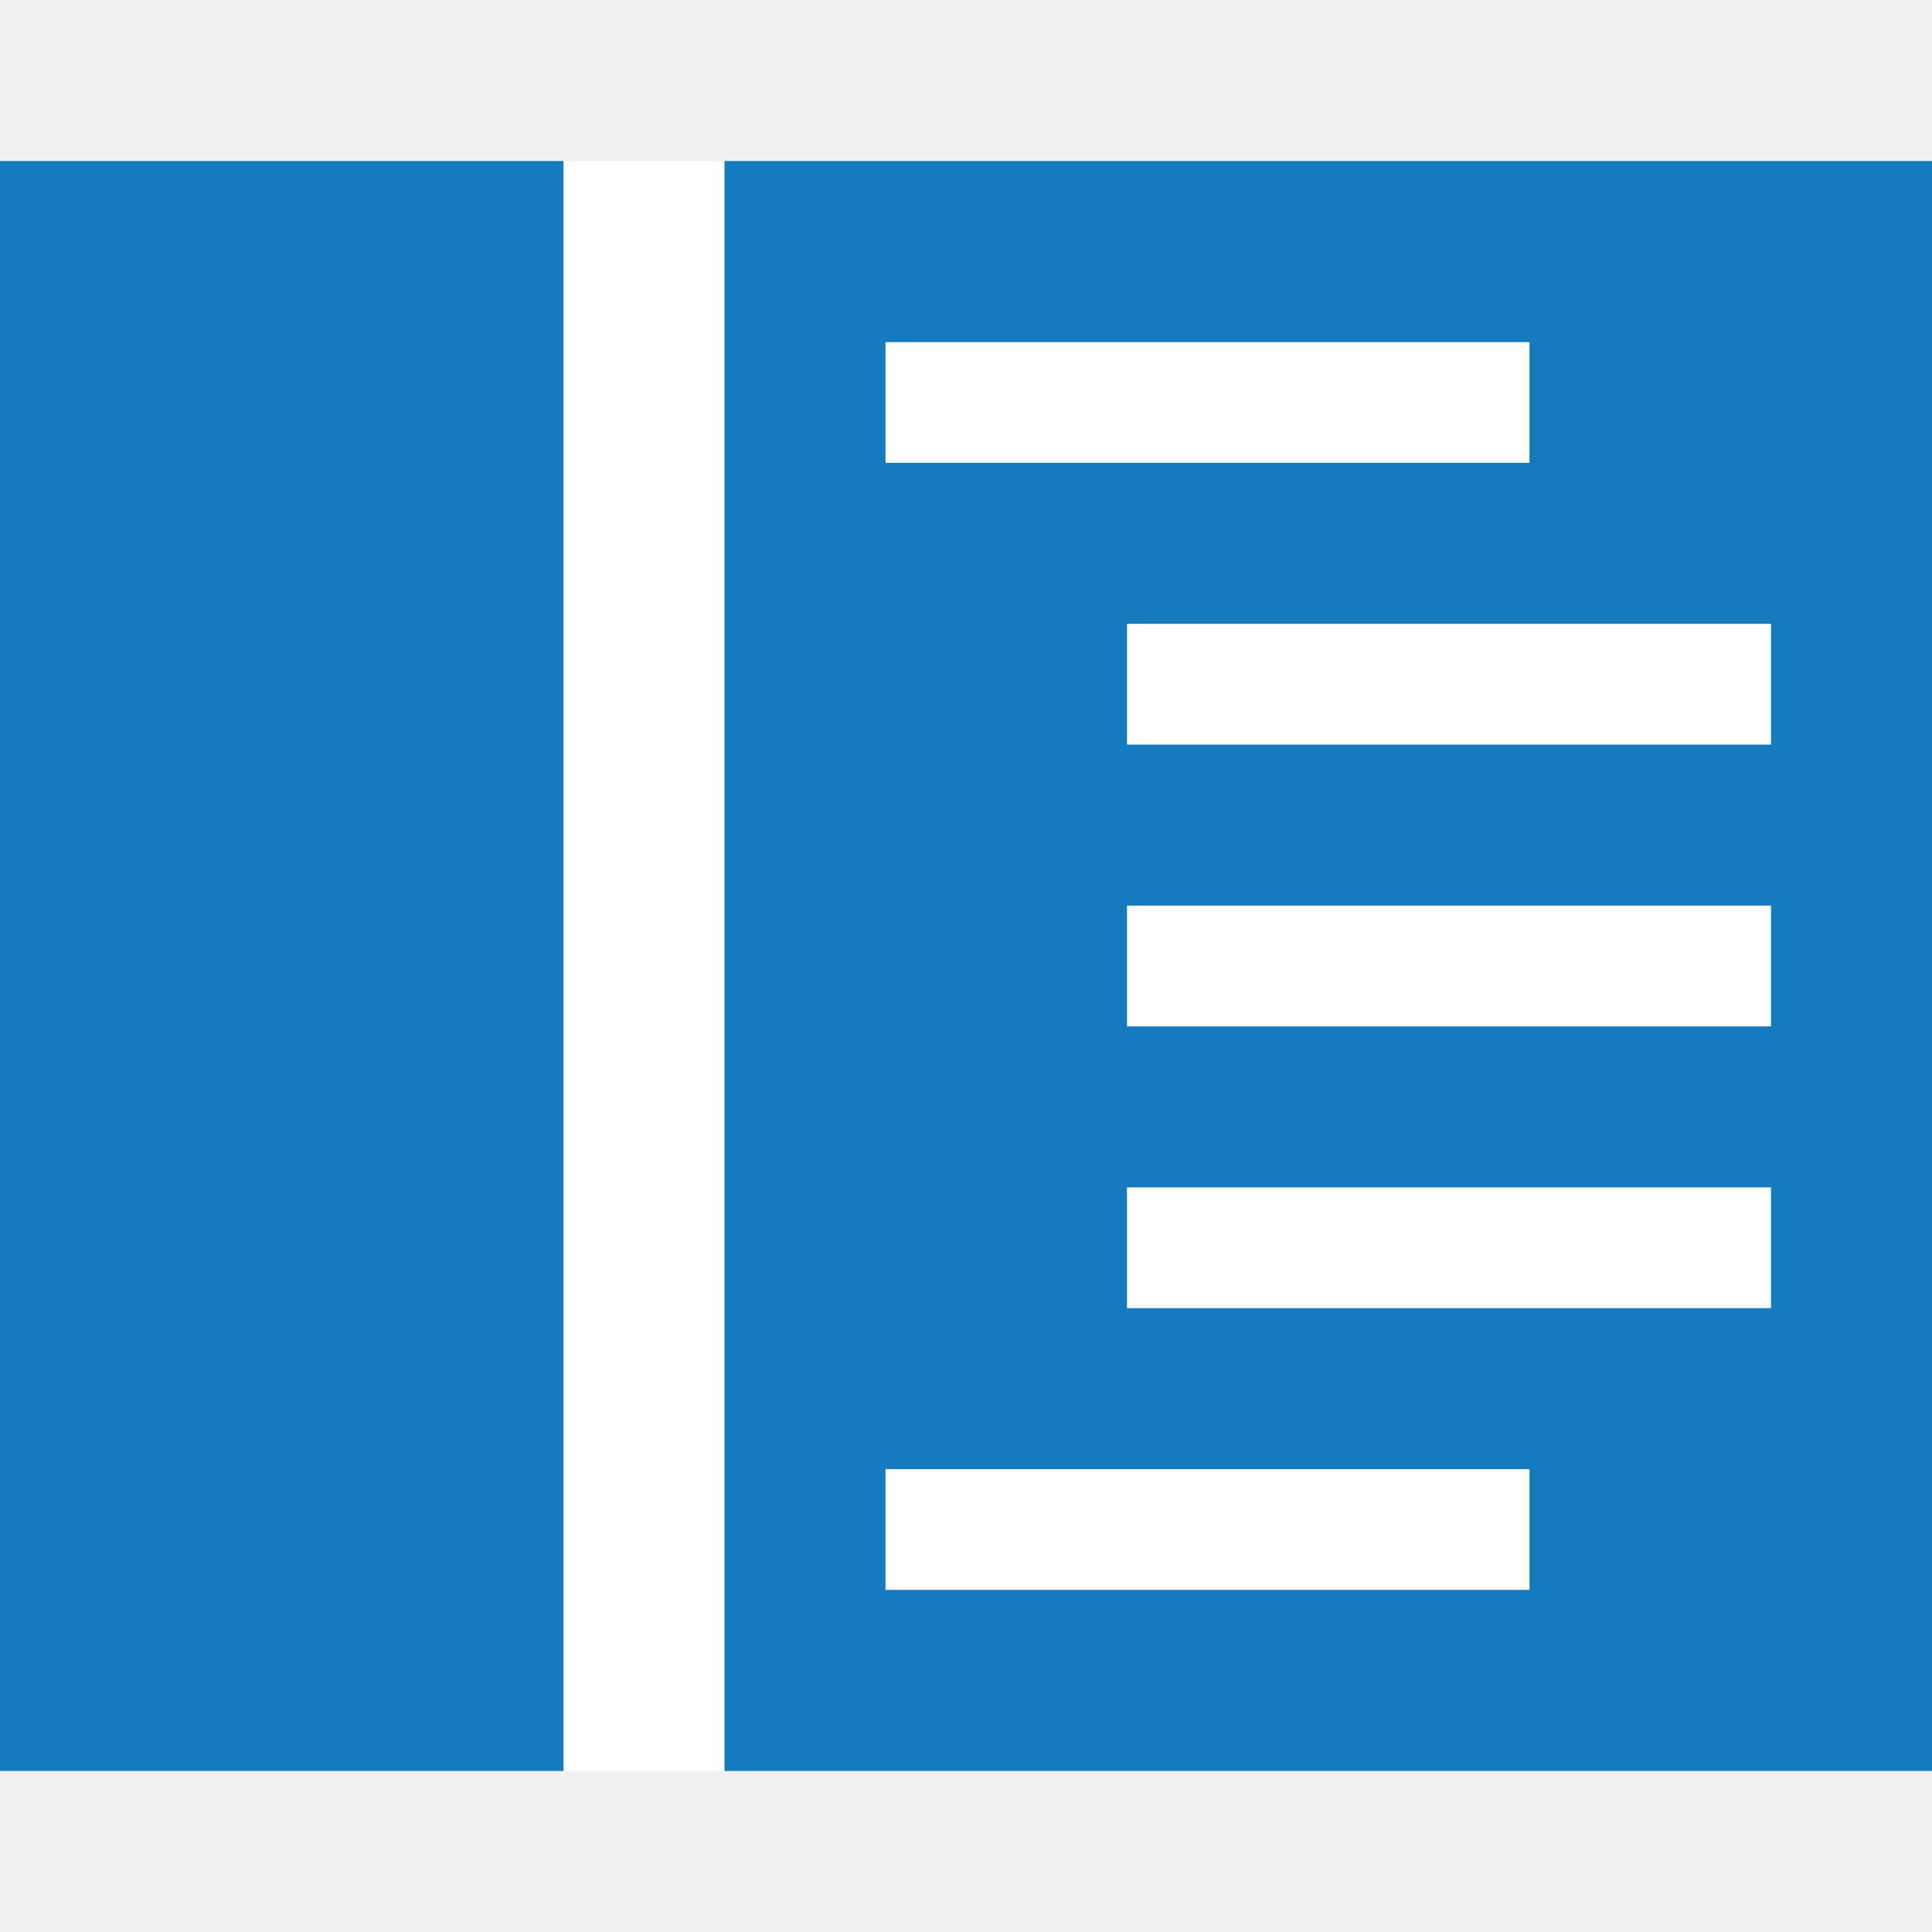
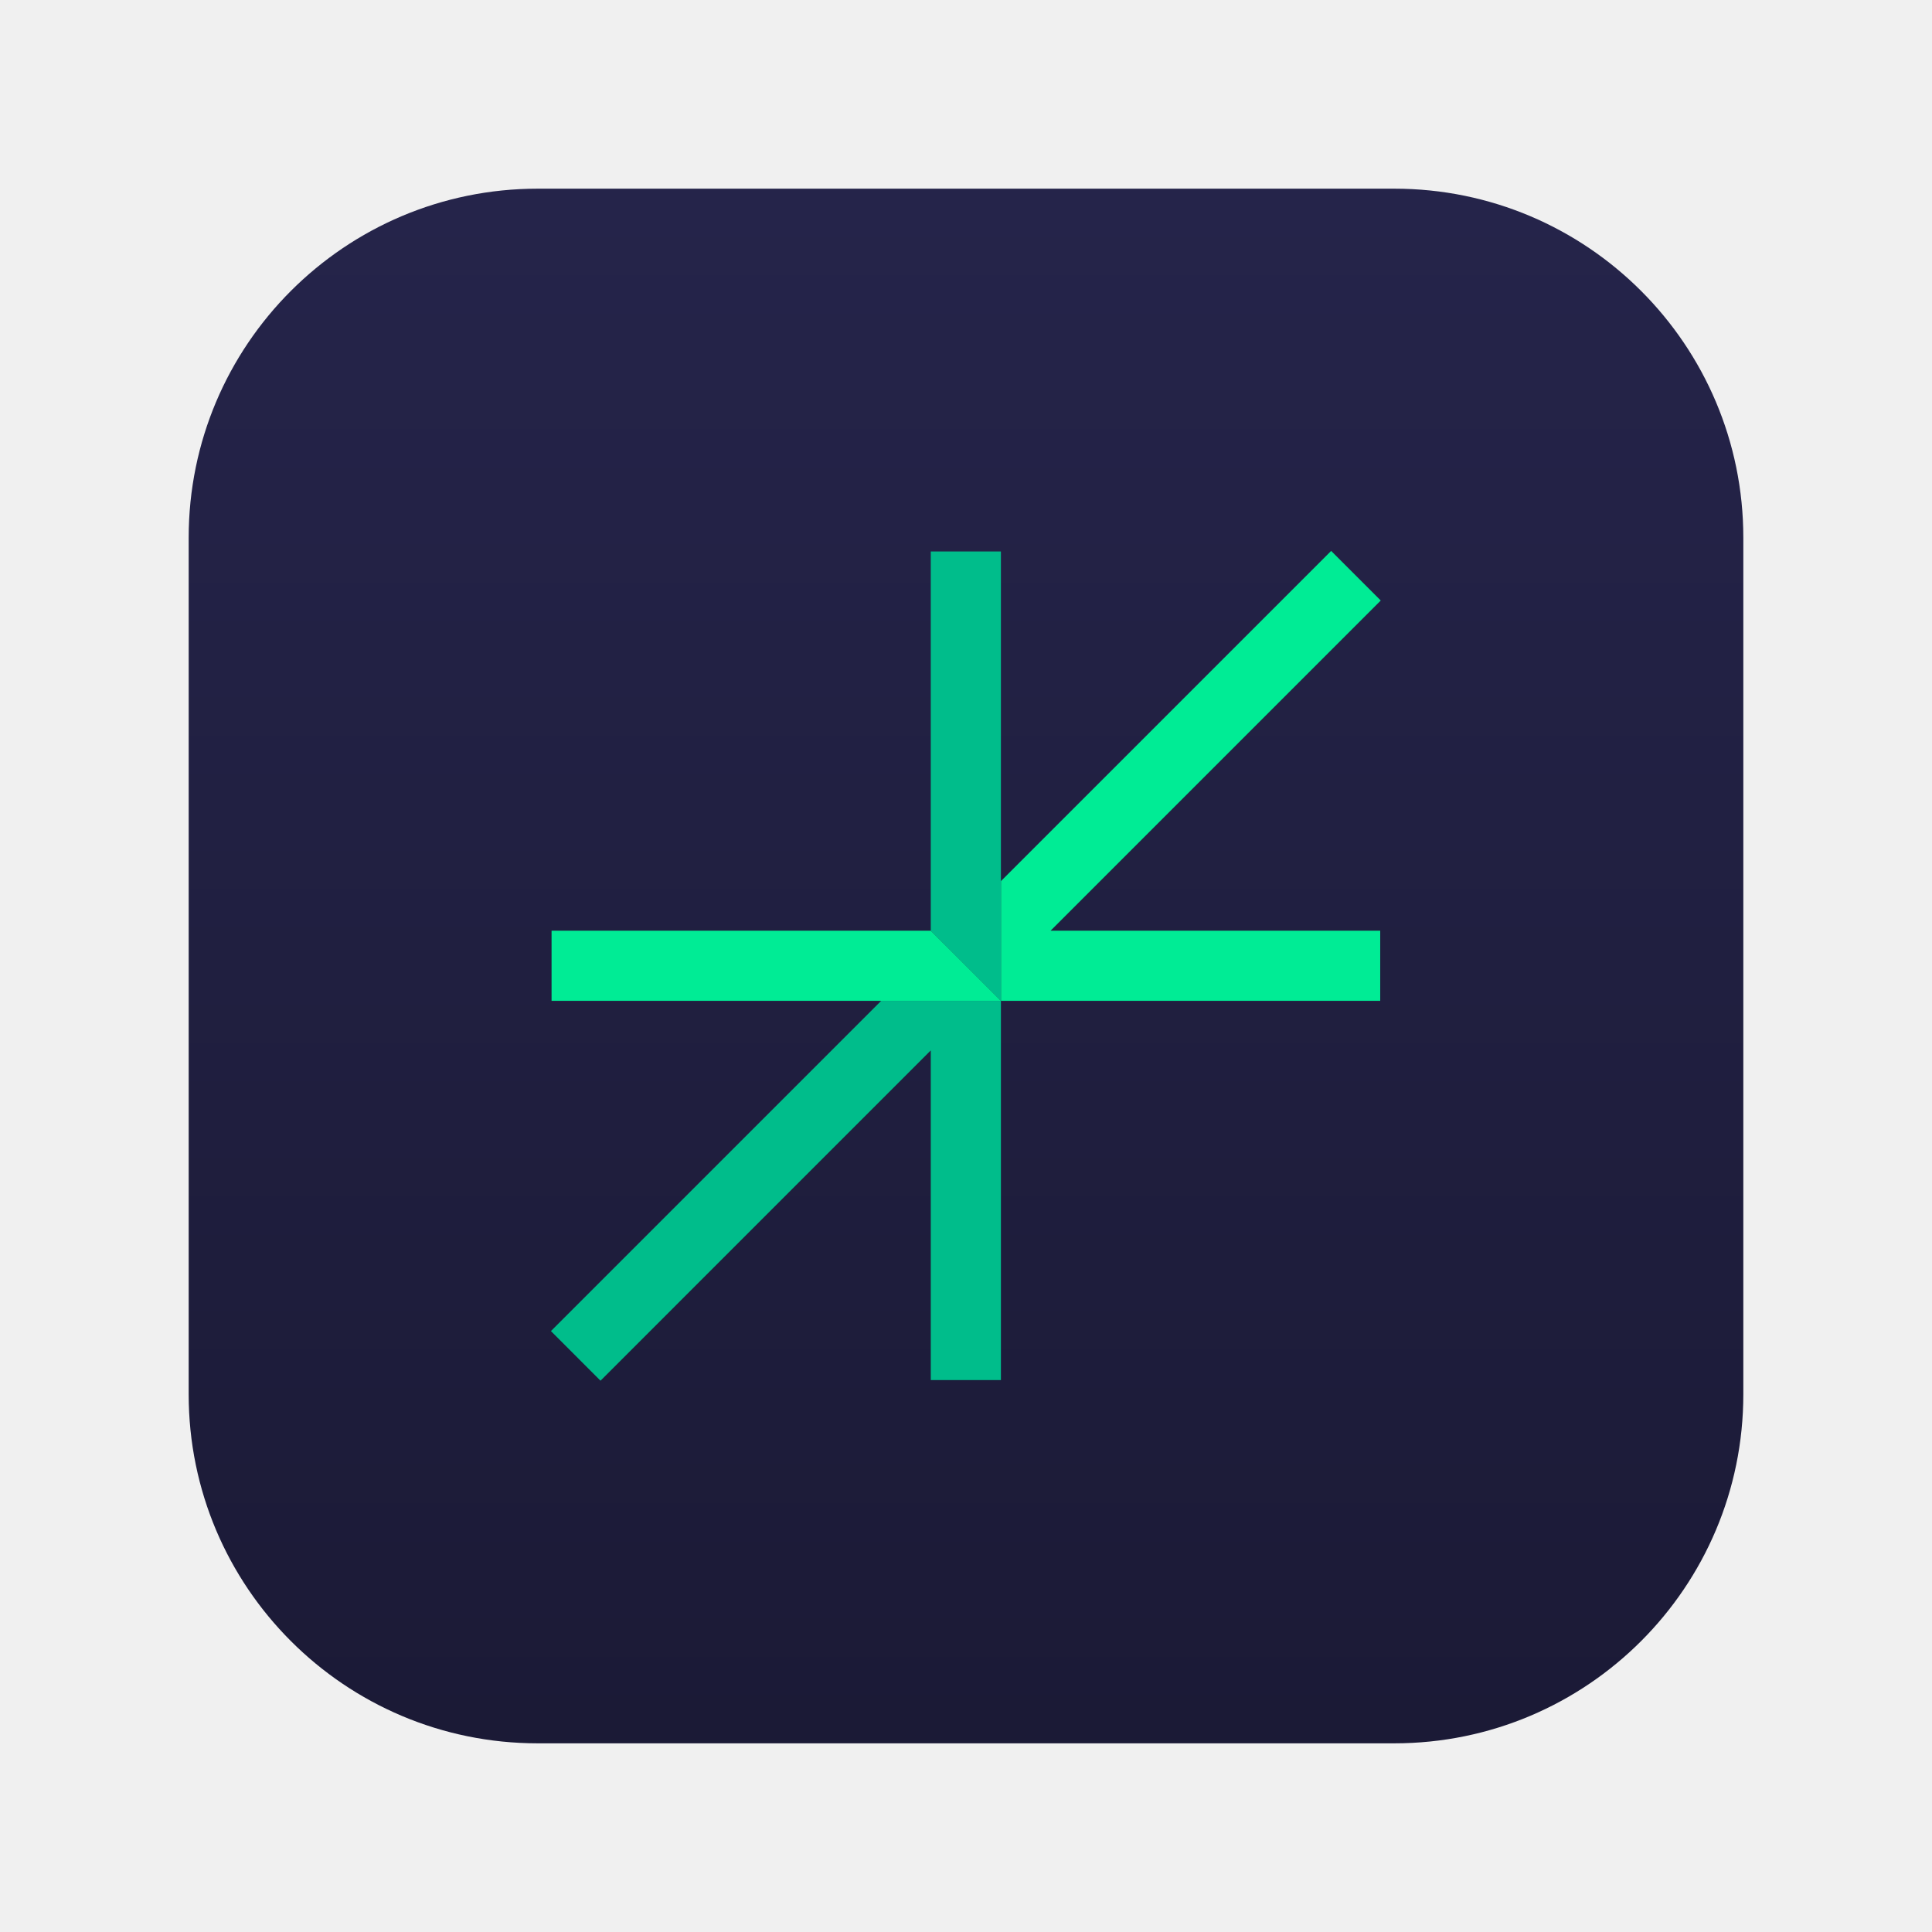
- <svg xmlns="http://www.w3.org/2000/svg" id="Layer_1" viewBox="0 0 1024 1024">
-   <style>.st0{fill:#f6f6f6;fill-opacity:0}.st1{fill:#fff}.st2{fill:#167abf}</style>
-   <path class="st0" d="M1024 1024H0V0h1024v1024z" />
-   <path class="st1" d="M1024 85.333v853.333H0V85.333h1024z" />
-   <path class="st2" d="M0 85.333h298.667v853.333H0V85.333zm1024 0v853.333H384V85.333h640zm-554.667 160h341.333v-64H469.333v64zm341.334 533.334H469.333v64h341.333l.001-64zm128-149.334H597.333v64h341.333l.001-64zm0-149.333H597.333v64h341.333l.001-64zm0-149.333H597.333v64h341.333l.001-64z" />
+ <svg xmlns="http://www.w3.org/2000/svg" viewBox="0 0 1024 1024" fill="none">
+   <defs>
+     <linearGradient id="bg" x1="0" y1="0" x2="0" y2="1">
+       <stop offset="0" stop-color="#25244A" />
+       <stop offset="1" stop-color="#1B1A36" />
+     </linearGradient>
+   </defs>
+   <rect x="100.00" y="100.00" width="824.00" height="824.00" rx="185.00" fill="url(#bg)" />
+   <g transform="translate(292.000 292.000) scale(12.71676)">
+     <g transform="translate(-148.908 0)">
+       <path d="M183.494 2.067L181.427 0L167.664 13.762V15.829V18.751H183.472V15.829H169.733L183.494 2.067Z" fill="#00EC95" />
+       <path d="M164.74 0.022V15.828L167.663 18.751H162.674L148.908 32.516L150.975 34.584L164.74 20.818V34.558H167.663V18.751V17.557V0.022H164.74Z" fill="#00BD8B" />
+       <path d="M148.935 18.751V15.829H164.741L167.664 18.751H148.935Z" fill="#00EC95" />
+     </g>
+   </g>
</svg>
